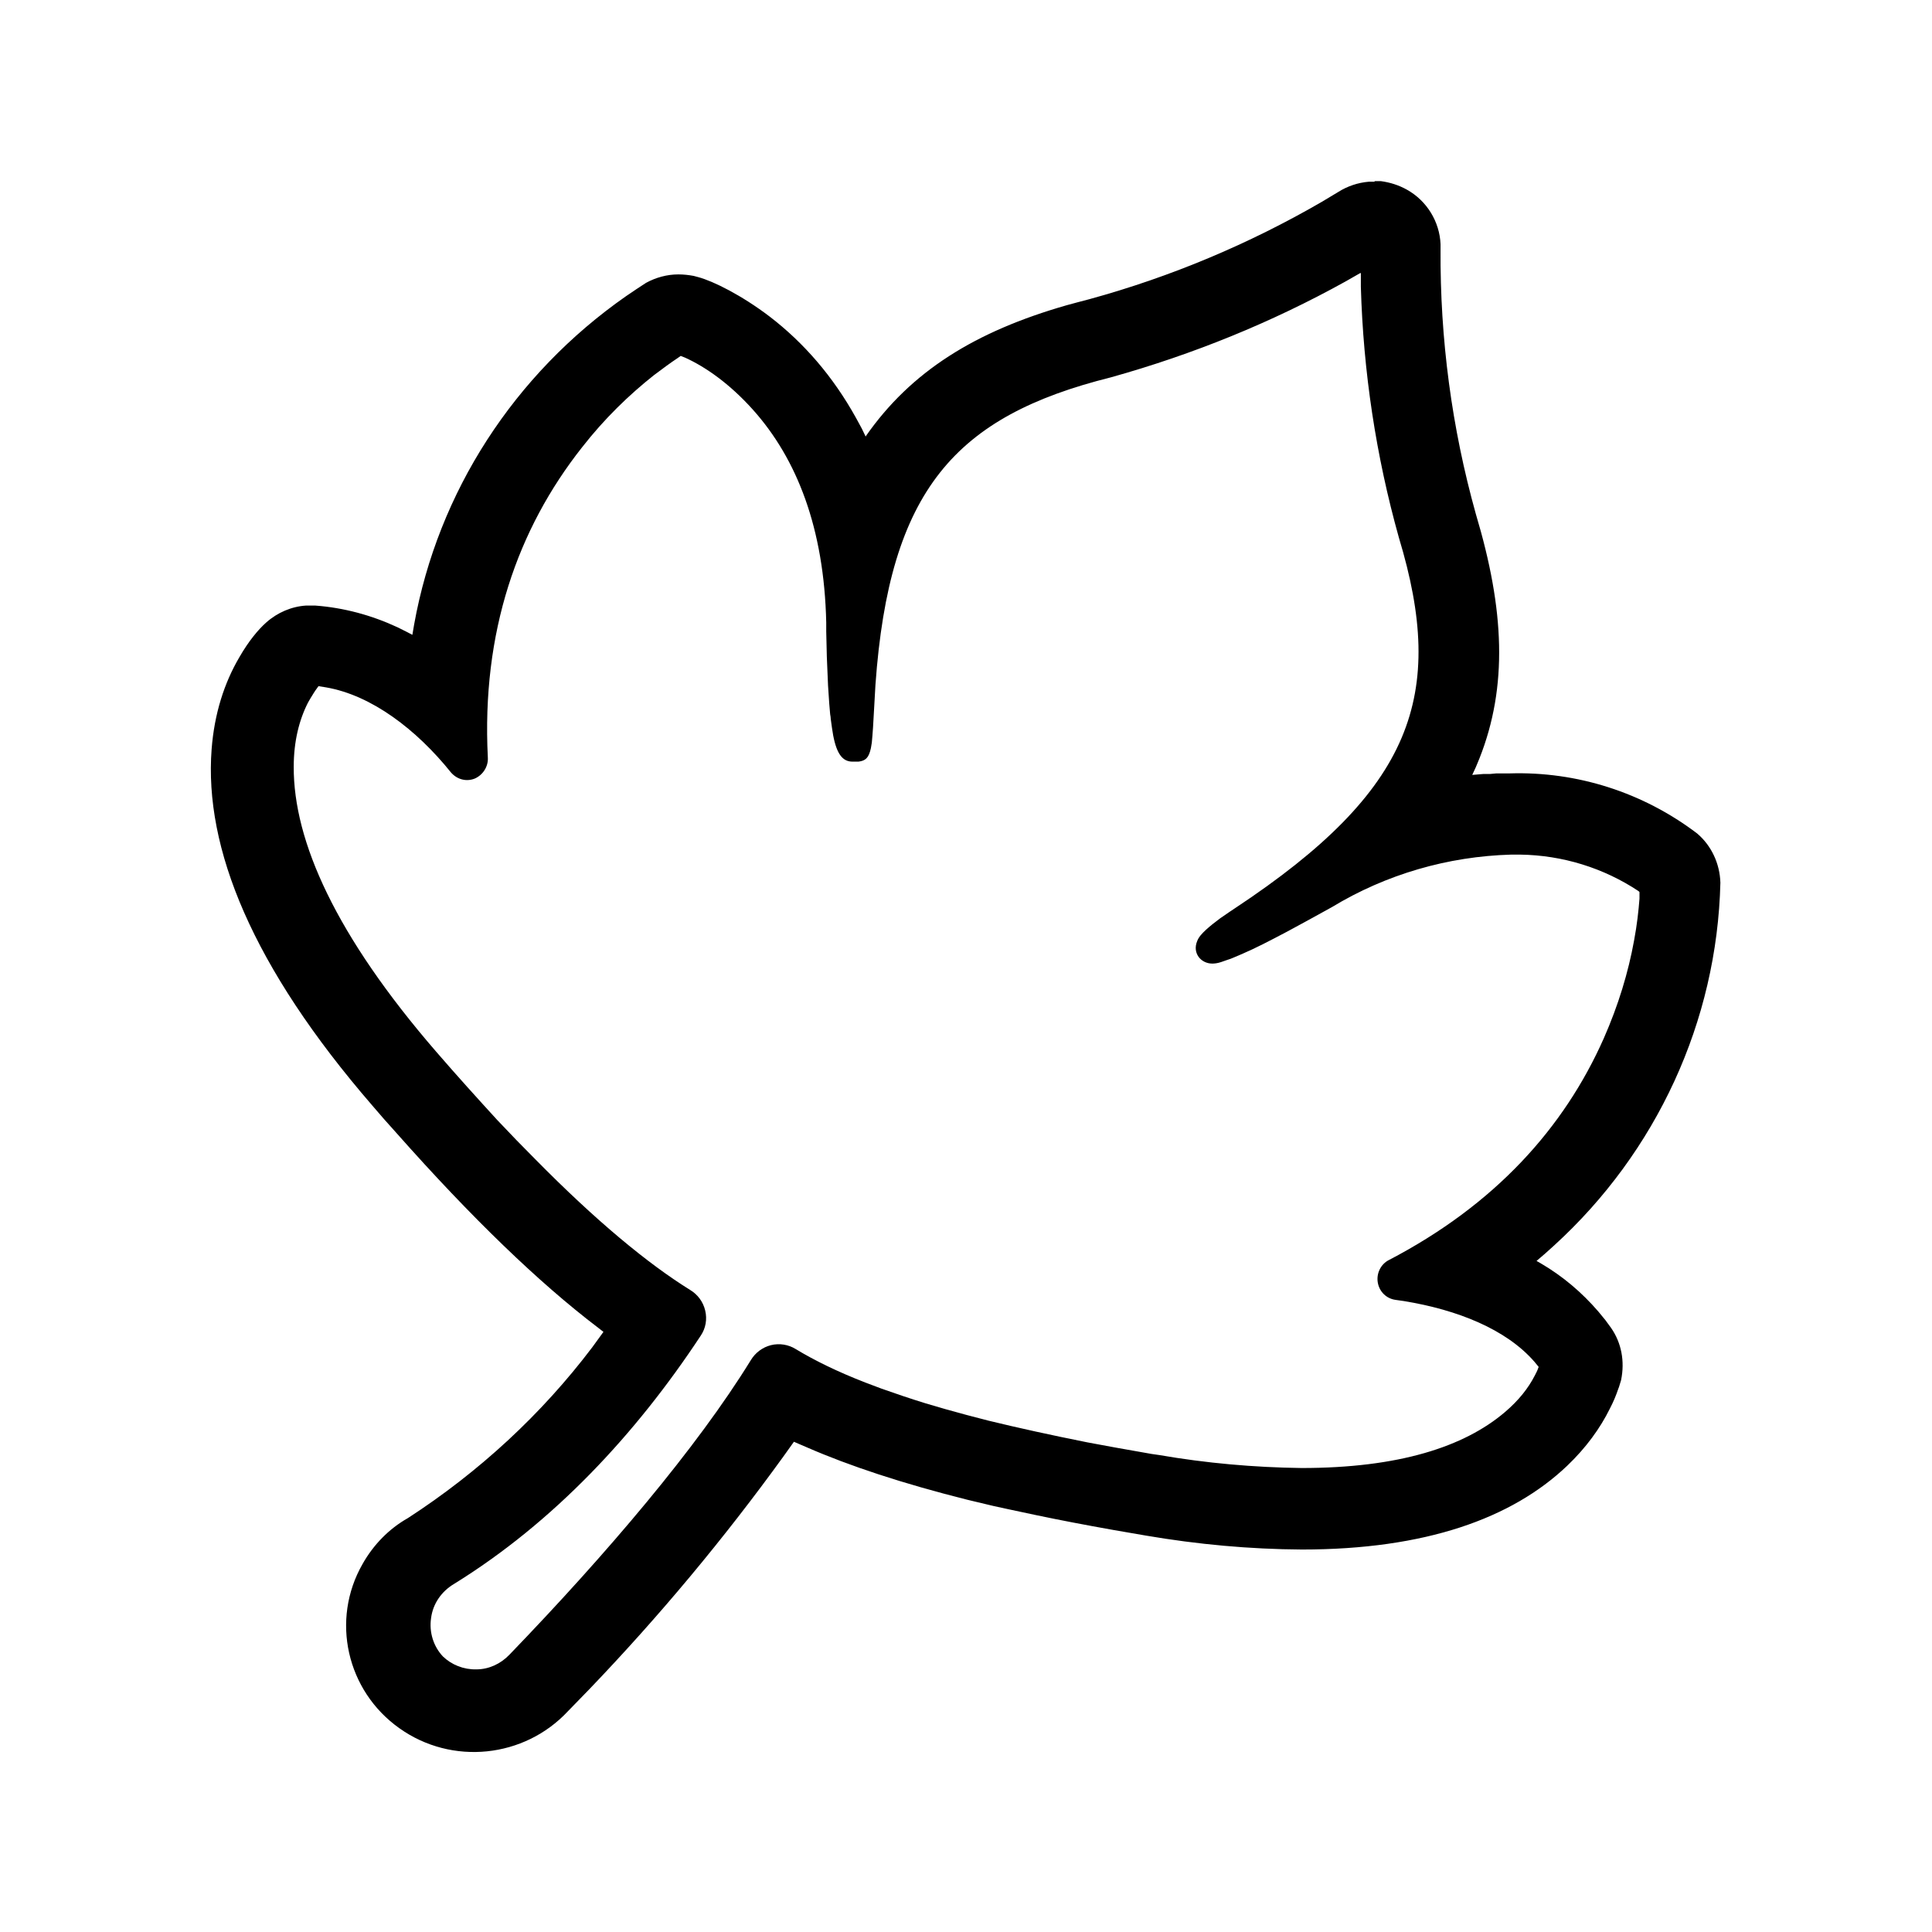
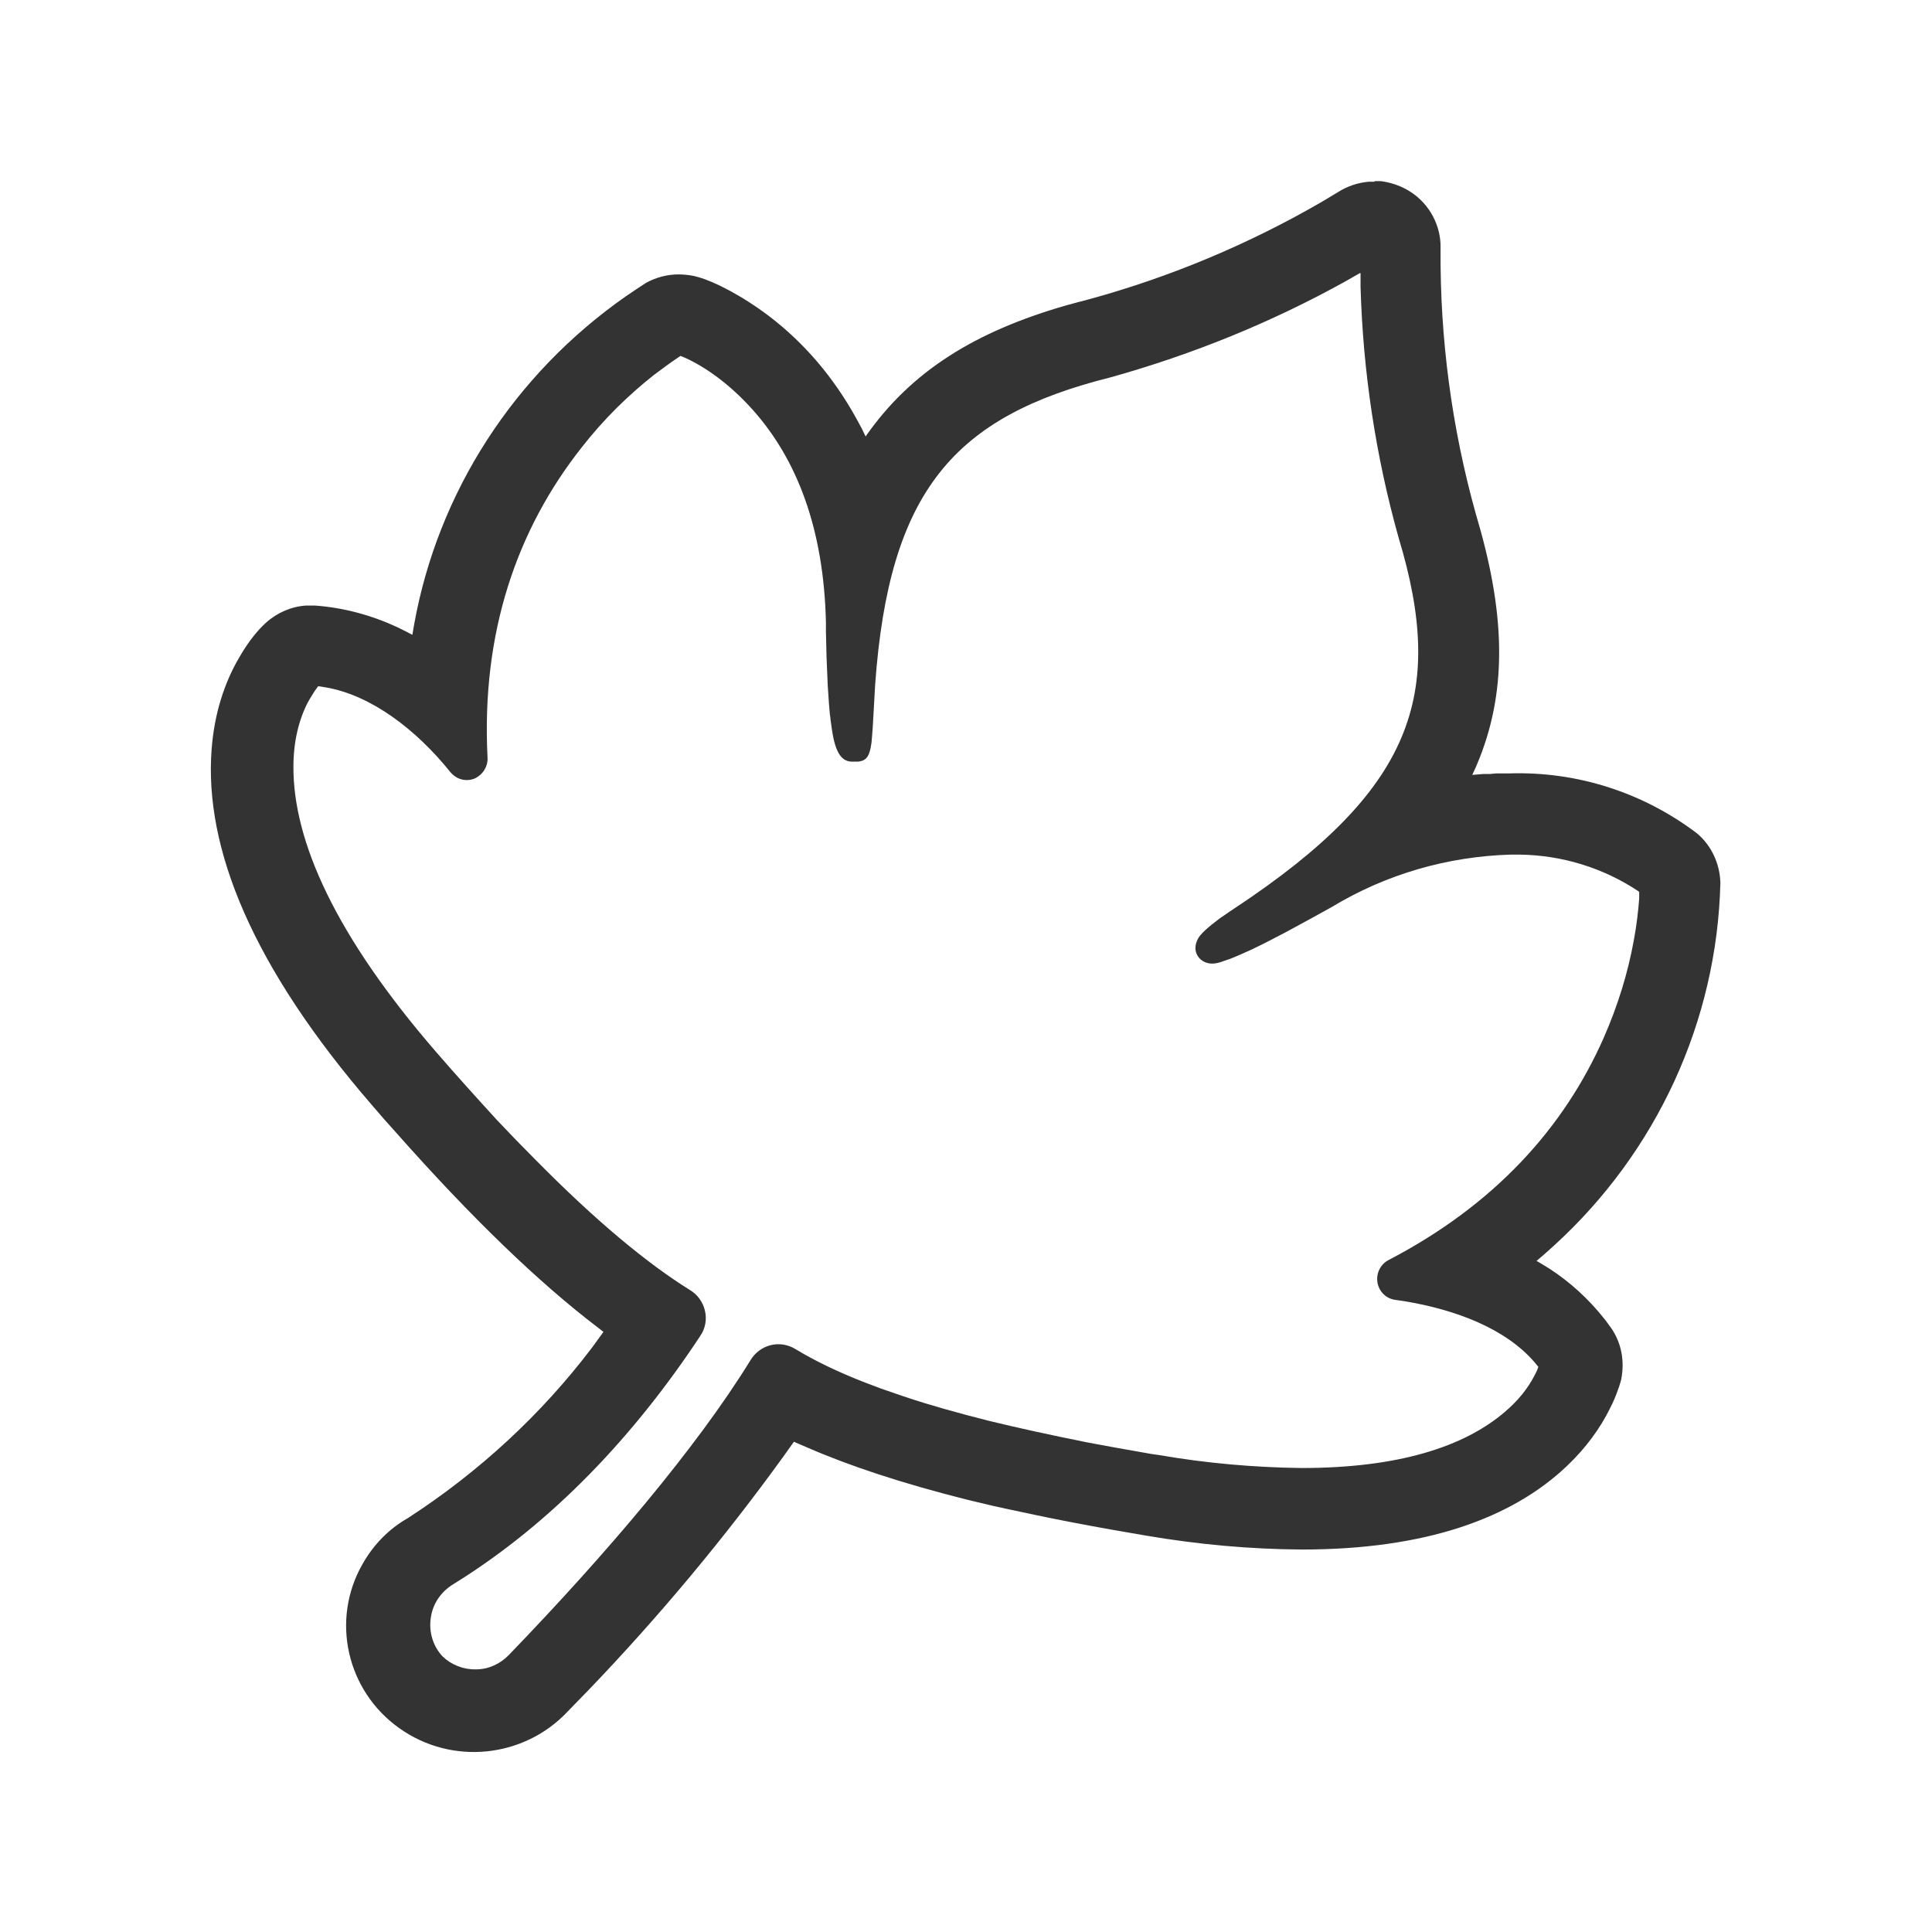
- <svg xmlns="http://www.w3.org/2000/svg" id="ah" viewBox="0 0 64 64">
-   <g id="ai">
-     <path id="aj" d="m45.55,6h.19c.3.04.59.13.86.28.67.37,1.09,1.07,1.12,1.81v.16c-.02,2.97.37,5.92,1.17,8.78.95,3.17,1.06,5.71.12,8.09l-.12.29-.12.26.36-.03h.22s.22-.02.22-.02h.44c2.23-.07,4.42.63,6.21,1.99.47.4.75.99.77,1.63-.11,4.6-2.12,8.93-5.51,12.02l-.3.27-.28.24.14.08c.72.42,1.36.96,1.91,1.6l.23.28.19.26c.34.49.46,1.1.33,1.73l-.07.23-.02.05c-.07.21-.16.43-.28.66-.32.65-.79,1.3-1.42,1.9-1.83,1.74-4.69,2.77-8.78,2.77-1.73-.01-3.46-.17-5.16-.46l-1.1-.19c-.9-.16-1.74-.32-2.55-.49l-.94-.2c-.15-.03-.31-.07-.46-.1l-.88-.21c-2.15-.54-3.9-1.12-5.3-1.73l-.28-.12-.16-.07-.35.49c-1.96,2.71-4.11,5.29-6.43,7.71l-.7.72c-1.45,1.56-3.85,1.81-5.59.57-1.75-1.24-2.28-3.59-1.22-5.44.36-.64.88-1.17,1.5-1.52,2.36-1.53,4.43-3.44,6.11-5.66l.37-.51-.18-.14c-1.96-1.49-4.19-3.64-6.67-6.44l-.42-.47-.38-.44c-3.99-4.61-5.58-8.54-5.33-11.81.09-1.18.42-2.2.92-3.05.31-.54.63-.92.89-1.15.37-.33.84-.53,1.32-.56h.18s.12,0,.12,0c.95.07,1.87.32,2.73.72l.32.16.17.09.06-.35c.79-4.38,3.31-8.28,7.02-10.87l.34-.23.32-.21c.33-.18.7-.28,1.07-.28.18,0,.35.02.51.05l.15.04c.49.13,1.44.6,2.37,1.31,1.12.86,2.09,1.97,2.86,3.36l.19.35.13.27v-.02c1.5-2.15,3.62-3.47,6.66-4.34l.37-.1.38-.1c2.7-.74,5.29-1.83,7.69-3.22l.55-.33c.3-.19.65-.31,1.01-.34h.18s0,.25,0,.25v-.25Zm-.48,3.04l-.49.28c-2.45,1.36-5.06,2.42-7.78,3.18-5.16,1.29-7.34,3.73-7.8,10.19l-.04.71-.04.7-.02.27-.02.23-.03.18c-.07.33-.18.42-.41.45h-.13s-.05,0-.07,0c-.32,0-.52-.24-.64-.87l-.04-.25-.04-.29c0-.05-.01-.1-.02-.16l-.03-.35-.04-.6-.04-.95-.02-.84c0-.1,0-.2,0-.3-.07-3.12-.97-5.42-2.43-7.05-.78-.87-1.58-1.42-2.24-1.72l-.15-.06-.1.07c-.24.16-.5.35-.79.57-.82.65-1.64,1.44-2.38,2.39-2.14,2.71-3.33,6.12-3.12,10.27.02.3-.16.58-.43.7-.27.11-.58.04-.79-.2-1.14-1.42-2.63-2.56-4.14-2.82l-.25-.04-.05.07c-.07.09-.14.21-.22.34l-.08.14c-.29.57-.47,1.28-.47,2.12-.01,2.46,1.39,5.59,4.72,9.44.7.81,1.38,1.56,2.02,2.26l.64.67.62.63c2.02,2.05,3.73,3.46,5.13,4.33.25.15.43.39.5.68.07.29.02.59-.15.84-2.15,3.26-4.87,6.18-8.17,8.22-.42.25-.7.66-.76,1.13-.07.47.08.94.39,1.27.29.28.69.44,1.11.43.41,0,.8-.18,1.09-.48,3.25-3.37,6.22-6.87,8-9.76.15-.25.39-.43.67-.5.28-.07.58-.02.82.13.61.37,1.38.75,2.31,1.11l.53.2c.45.16.95.33,1.47.49l.65.19.69.19.73.19.76.18.8.18.84.18.88.18.92.17.96.17c.16.03.33.06.5.08,1.56.27,3.14.41,4.72.43,3.21,0,5.38-.7,6.73-1.85.46-.39.78-.8.99-1.21.04-.08.08-.15.1-.21l.03-.08-.14-.17c-.94-1.08-2.55-1.72-4.32-2.01l-.28-.04c-.3-.04-.54-.27-.59-.58-.05-.31.11-.61.37-.74,3.51-1.83,5.8-4.37,7.12-7.35.48-1.09.81-2.18,1-3.23.1-.53.15-1,.18-1.39v-.22s-.03-.03-.03-.03c-1.16-.77-2.52-1.19-3.92-1.21h-.3c-2.1.06-4.14.65-5.94,1.74l-.78.43-.7.38-.42.22-.39.2-.35.17-.31.14-.28.12c-.09.04-.17.07-.24.09l-.2.07c-.12.04-.22.05-.29.05-.38,0-.67-.35-.5-.75.05-.13.15-.24.29-.37.12-.11.28-.24.47-.38l.32-.22.18-.12c5.89-3.9,7-7.05,5.42-12.27-.76-2.71-1.18-5.5-1.26-8.31v-.44Z" style="fill-rule:evenodd;" />
+ <svg xmlns="http://www.w3.org/2000/svg" id="feature-unusual-variety" viewBox="0 0 64 64">
+   <g id="ICONS_Guida_Vitigni-insoliti">
+     <path id="Shape" d="m45.55,6h.19c.3.04.59.13.86.28.67.37,1.09,1.07,1.12,1.81v.16c-.02,2.97.37,5.92,1.17,8.78.95,3.17,1.06,5.71.12,8.09l-.12.29-.12.26.36-.03h.22s.22-.02.22-.02h.44c2.23-.07,4.42.63,6.21,1.99.47.4.75.99.77,1.63-.11,4.6-2.12,8.93-5.51,12.02l-.3.27-.28.24.14.08c.72.42,1.36.96,1.91,1.6l.23.28.19.26c.34.49.46,1.1.33,1.73l-.07.23-.02.05c-.07.21-.16.43-.28.66-.32.65-.79,1.3-1.42,1.9-1.83,1.74-4.69,2.77-8.78,2.77-1.73-.01-3.46-.17-5.16-.46l-1.1-.19c-.9-.16-1.74-.32-2.55-.49l-.94-.2c-.15-.03-.31-.07-.46-.1l-.88-.21c-2.15-.54-3.9-1.12-5.3-1.73l-.28-.12-.16-.07-.35.49c-1.96,2.71-4.11,5.29-6.43,7.71l-.7.72c-1.45,1.56-3.85,1.81-5.59.57-1.75-1.24-2.28-3.59-1.22-5.44.36-.64.88-1.17,1.5-1.52,2.36-1.53,4.43-3.44,6.11-5.66l.37-.51-.18-.14c-1.96-1.49-4.19-3.64-6.67-6.44l-.42-.47-.38-.44c-3.99-4.61-5.58-8.54-5.33-11.81.09-1.18.42-2.2.92-3.05.31-.54.63-.92.89-1.15.37-.33.84-.53,1.32-.56h.18s.12,0,.12,0c.95.07,1.87.32,2.73.72l.32.16.17.09.06-.35c.79-4.38,3.31-8.28,7.02-10.87l.34-.23.32-.21c.33-.18.7-.28,1.07-.28.18,0,.35.02.51.05l.15.04c.49.13,1.44.6,2.37,1.31,1.12.86,2.09,1.97,2.86,3.36l.19.35.13.27v-.02c1.5-2.15,3.62-3.47,6.66-4.34l.37-.1.38-.1c2.7-.74,5.29-1.83,7.69-3.22l.55-.33c.3-.19.65-.31,1.01-.34h.18s0,.25,0,.25v-.25Zm-.49,3.04l-.49.28c-2.45,1.36-5.06,2.42-7.78,3.18-5.16,1.29-7.34,3.73-7.8,10.19l-.04.71-.04.7-.02.27-.02.23-.03.18c-.07.33-.18.42-.41.45h-.13s-.05,0-.07,0c-.32,0-.52-.24-.64-.87l-.04-.25-.04-.29c0-.05-.01-.1-.02-.16l-.03-.35-.04-.6-.04-.95-.02-.84c0-.1,0-.2,0-.3-.07-3.12-.97-5.42-2.43-7.05-.78-.87-1.58-1.42-2.24-1.72l-.15-.06-.1.07c-.24.16-.5.35-.79.57-.82.65-1.64,1.44-2.38,2.39-2.14,2.71-3.33,6.12-3.12,10.27.02.3-.16.58-.43.7-.27.11-.58.04-.79-.2-1.14-1.42-2.63-2.56-4.14-2.82l-.25-.04-.05.07c-.07.09-.14.21-.22.34l-.08.14c-.29.57-.47,1.28-.47,2.12-.01,2.46,1.39,5.59,4.72,9.44.7.81,1.38,1.56,2.02,2.26l.64.67.62.63c2.02,2.05,3.73,3.46,5.13,4.33.25.15.43.39.5.68.07.29.02.59-.15.84-2.15,3.26-4.87,6.18-8.17,8.22-.42.25-.7.66-.76,1.13-.07.47.08.94.39,1.27.29.28.69.44,1.11.43.41,0,.8-.18,1.09-.48,3.25-3.37,6.22-6.87,8-9.76.15-.25.39-.43.67-.5.28-.07.58-.02.82.13.61.37,1.38.75,2.31,1.11l.53.2c.45.16.95.33,1.47.49l.65.19.69.19.73.19.76.18.8.18.84.18.88.18.92.17.96.17c.16.03.33.06.5.08,1.56.27,3.14.41,4.72.43,3.21,0,5.38-.7,6.73-1.85.46-.39.78-.8.99-1.21.04-.08.08-.15.1-.21l.03-.08-.14-.17c-.94-1.08-2.55-1.72-4.32-2.01l-.28-.04c-.3-.04-.54-.27-.59-.58-.05-.31.11-.61.37-.74,3.51-1.83,5.8-4.37,7.12-7.35.48-1.09.81-2.18,1-3.23.1-.53.15-1,.18-1.39v-.22s-.03-.03-.03-.03c-1.16-.77-2.52-1.19-3.92-1.21h-.3c-2.1.06-4.14.65-5.94,1.74l-.78.43-.7.38-.42.22-.39.2-.35.17-.31.14-.28.12c-.09.04-.17.07-.24.09l-.2.07c-.12.04-.22.05-.29.05-.38,0-.67-.35-.5-.75.05-.13.15-.24.29-.37.12-.11.28-.24.47-.38l.32-.22.18-.12c5.89-3.9,7-7.05,5.42-12.27-.76-2.71-1.18-5.5-1.26-8.31v-.44Z" style="fill:#333; fill-rule:evenodd;" />
  </g>
</svg>
